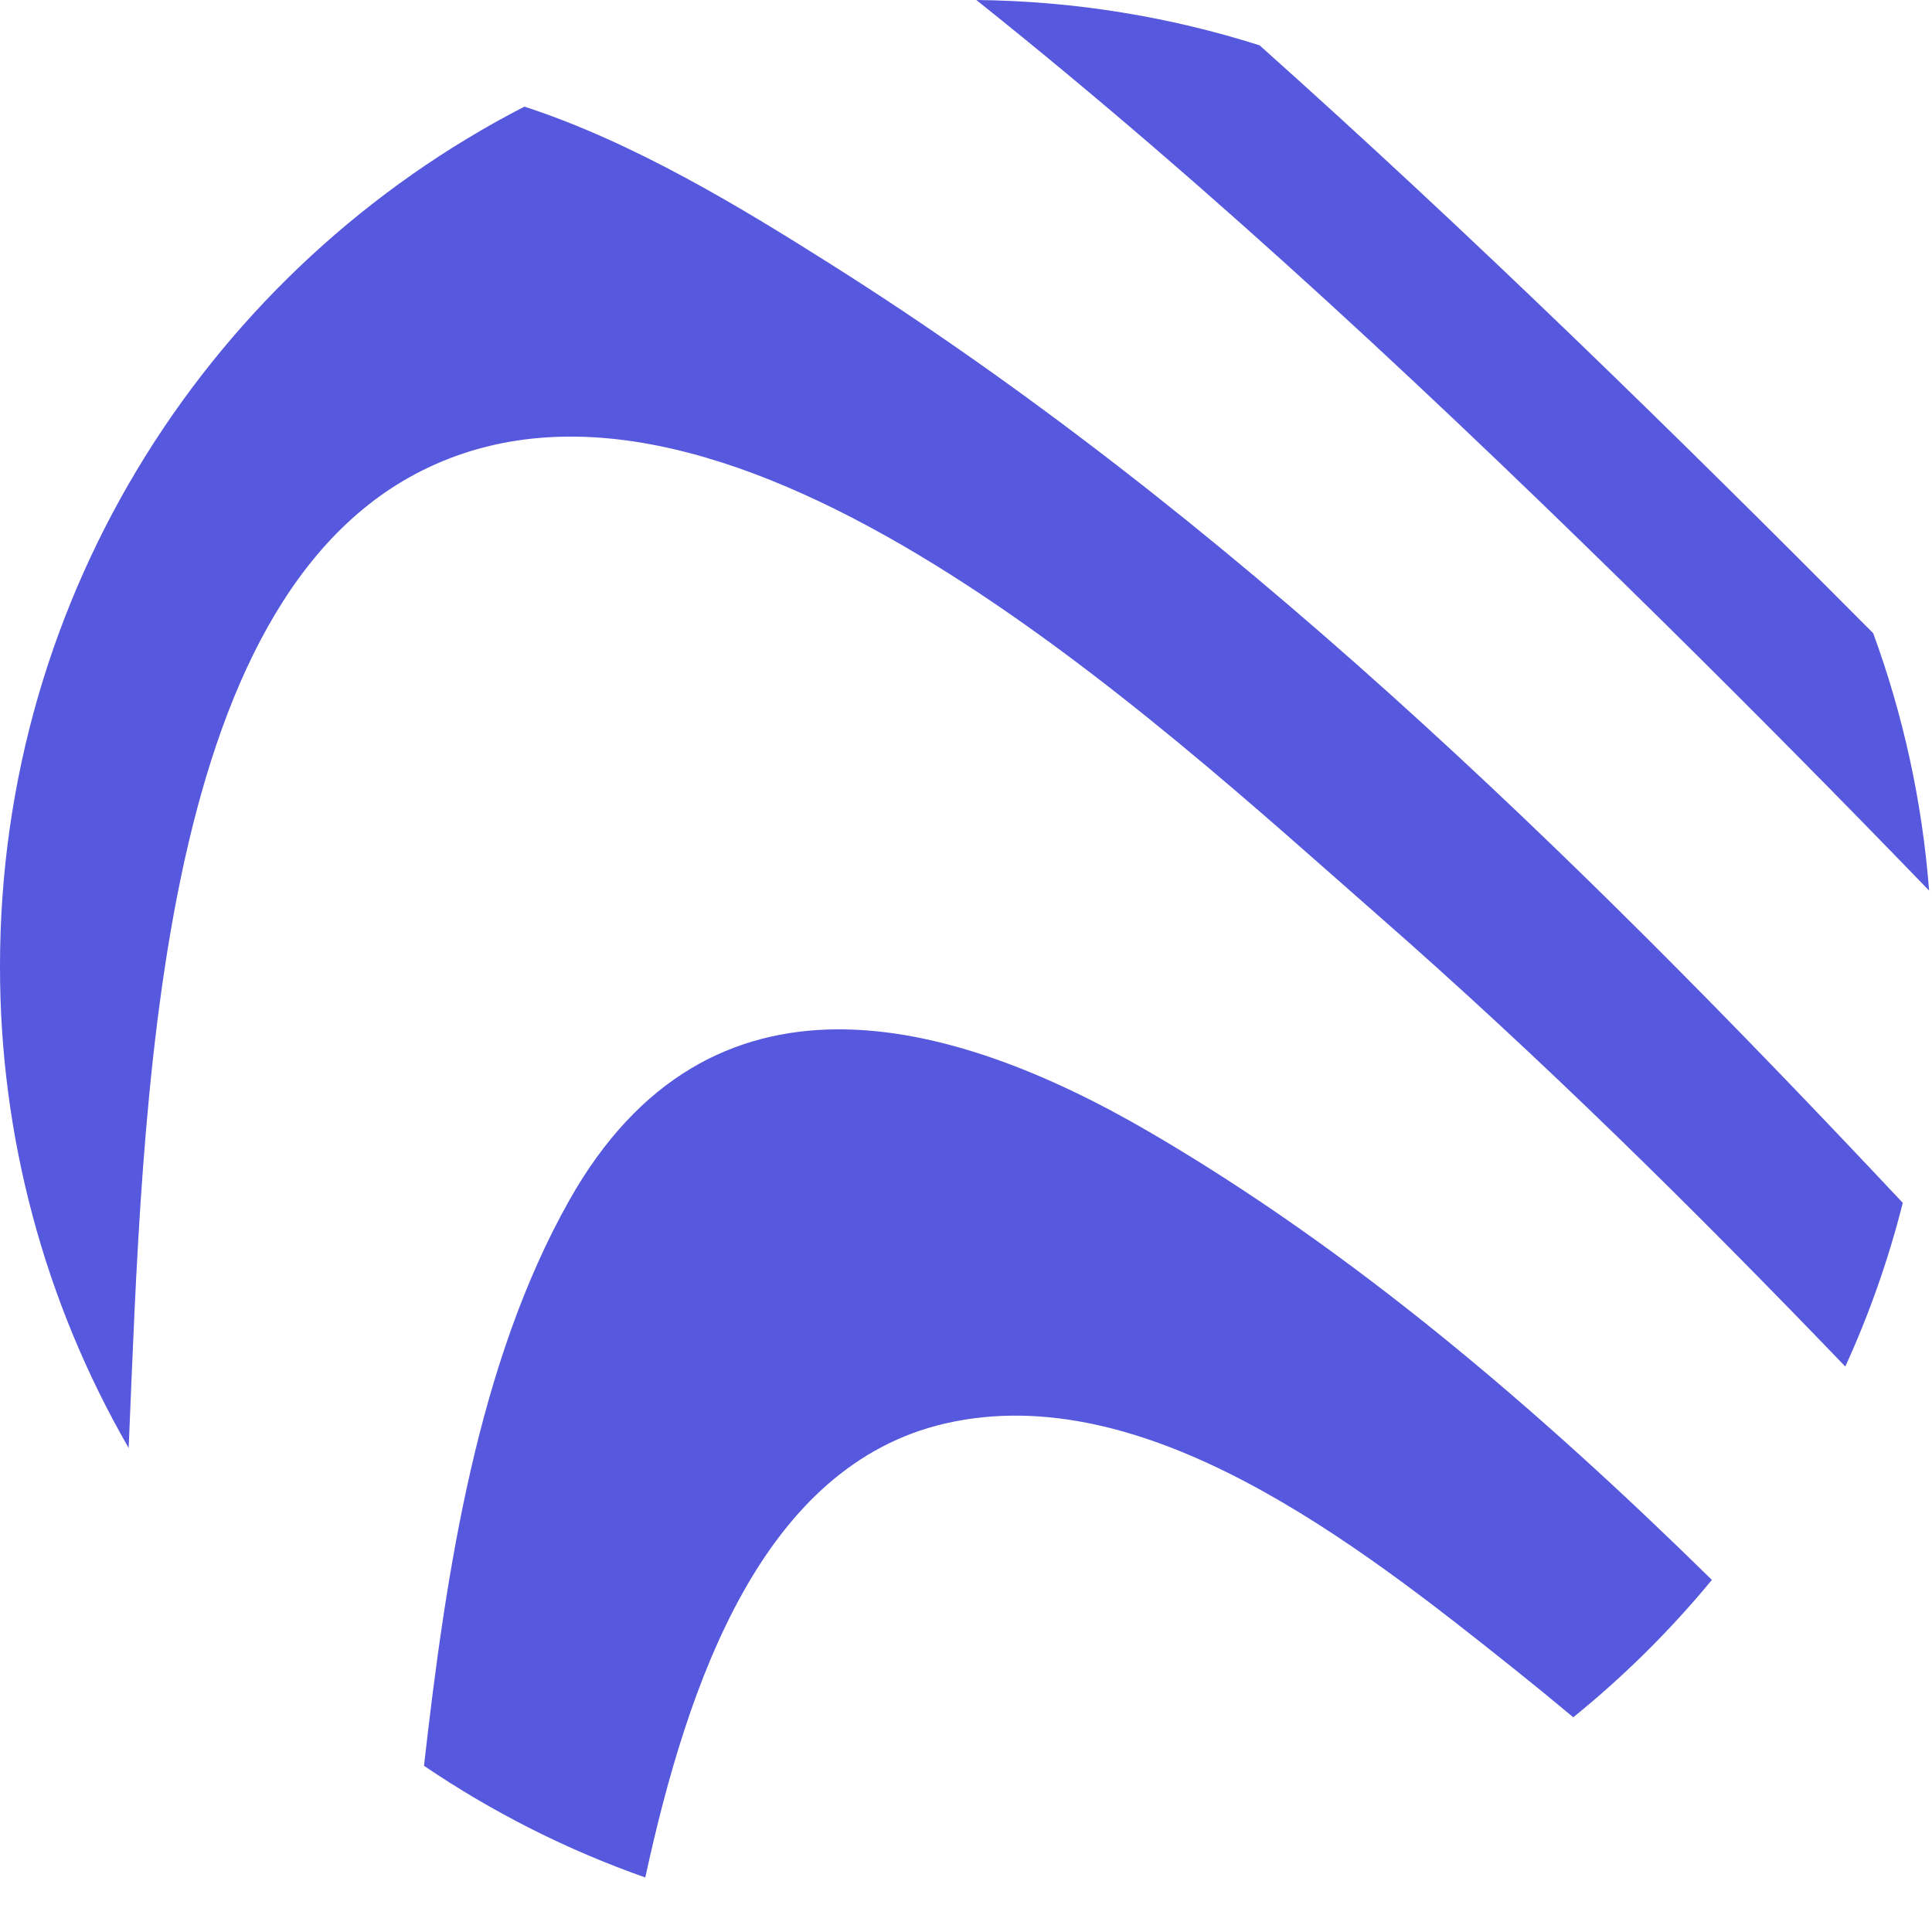
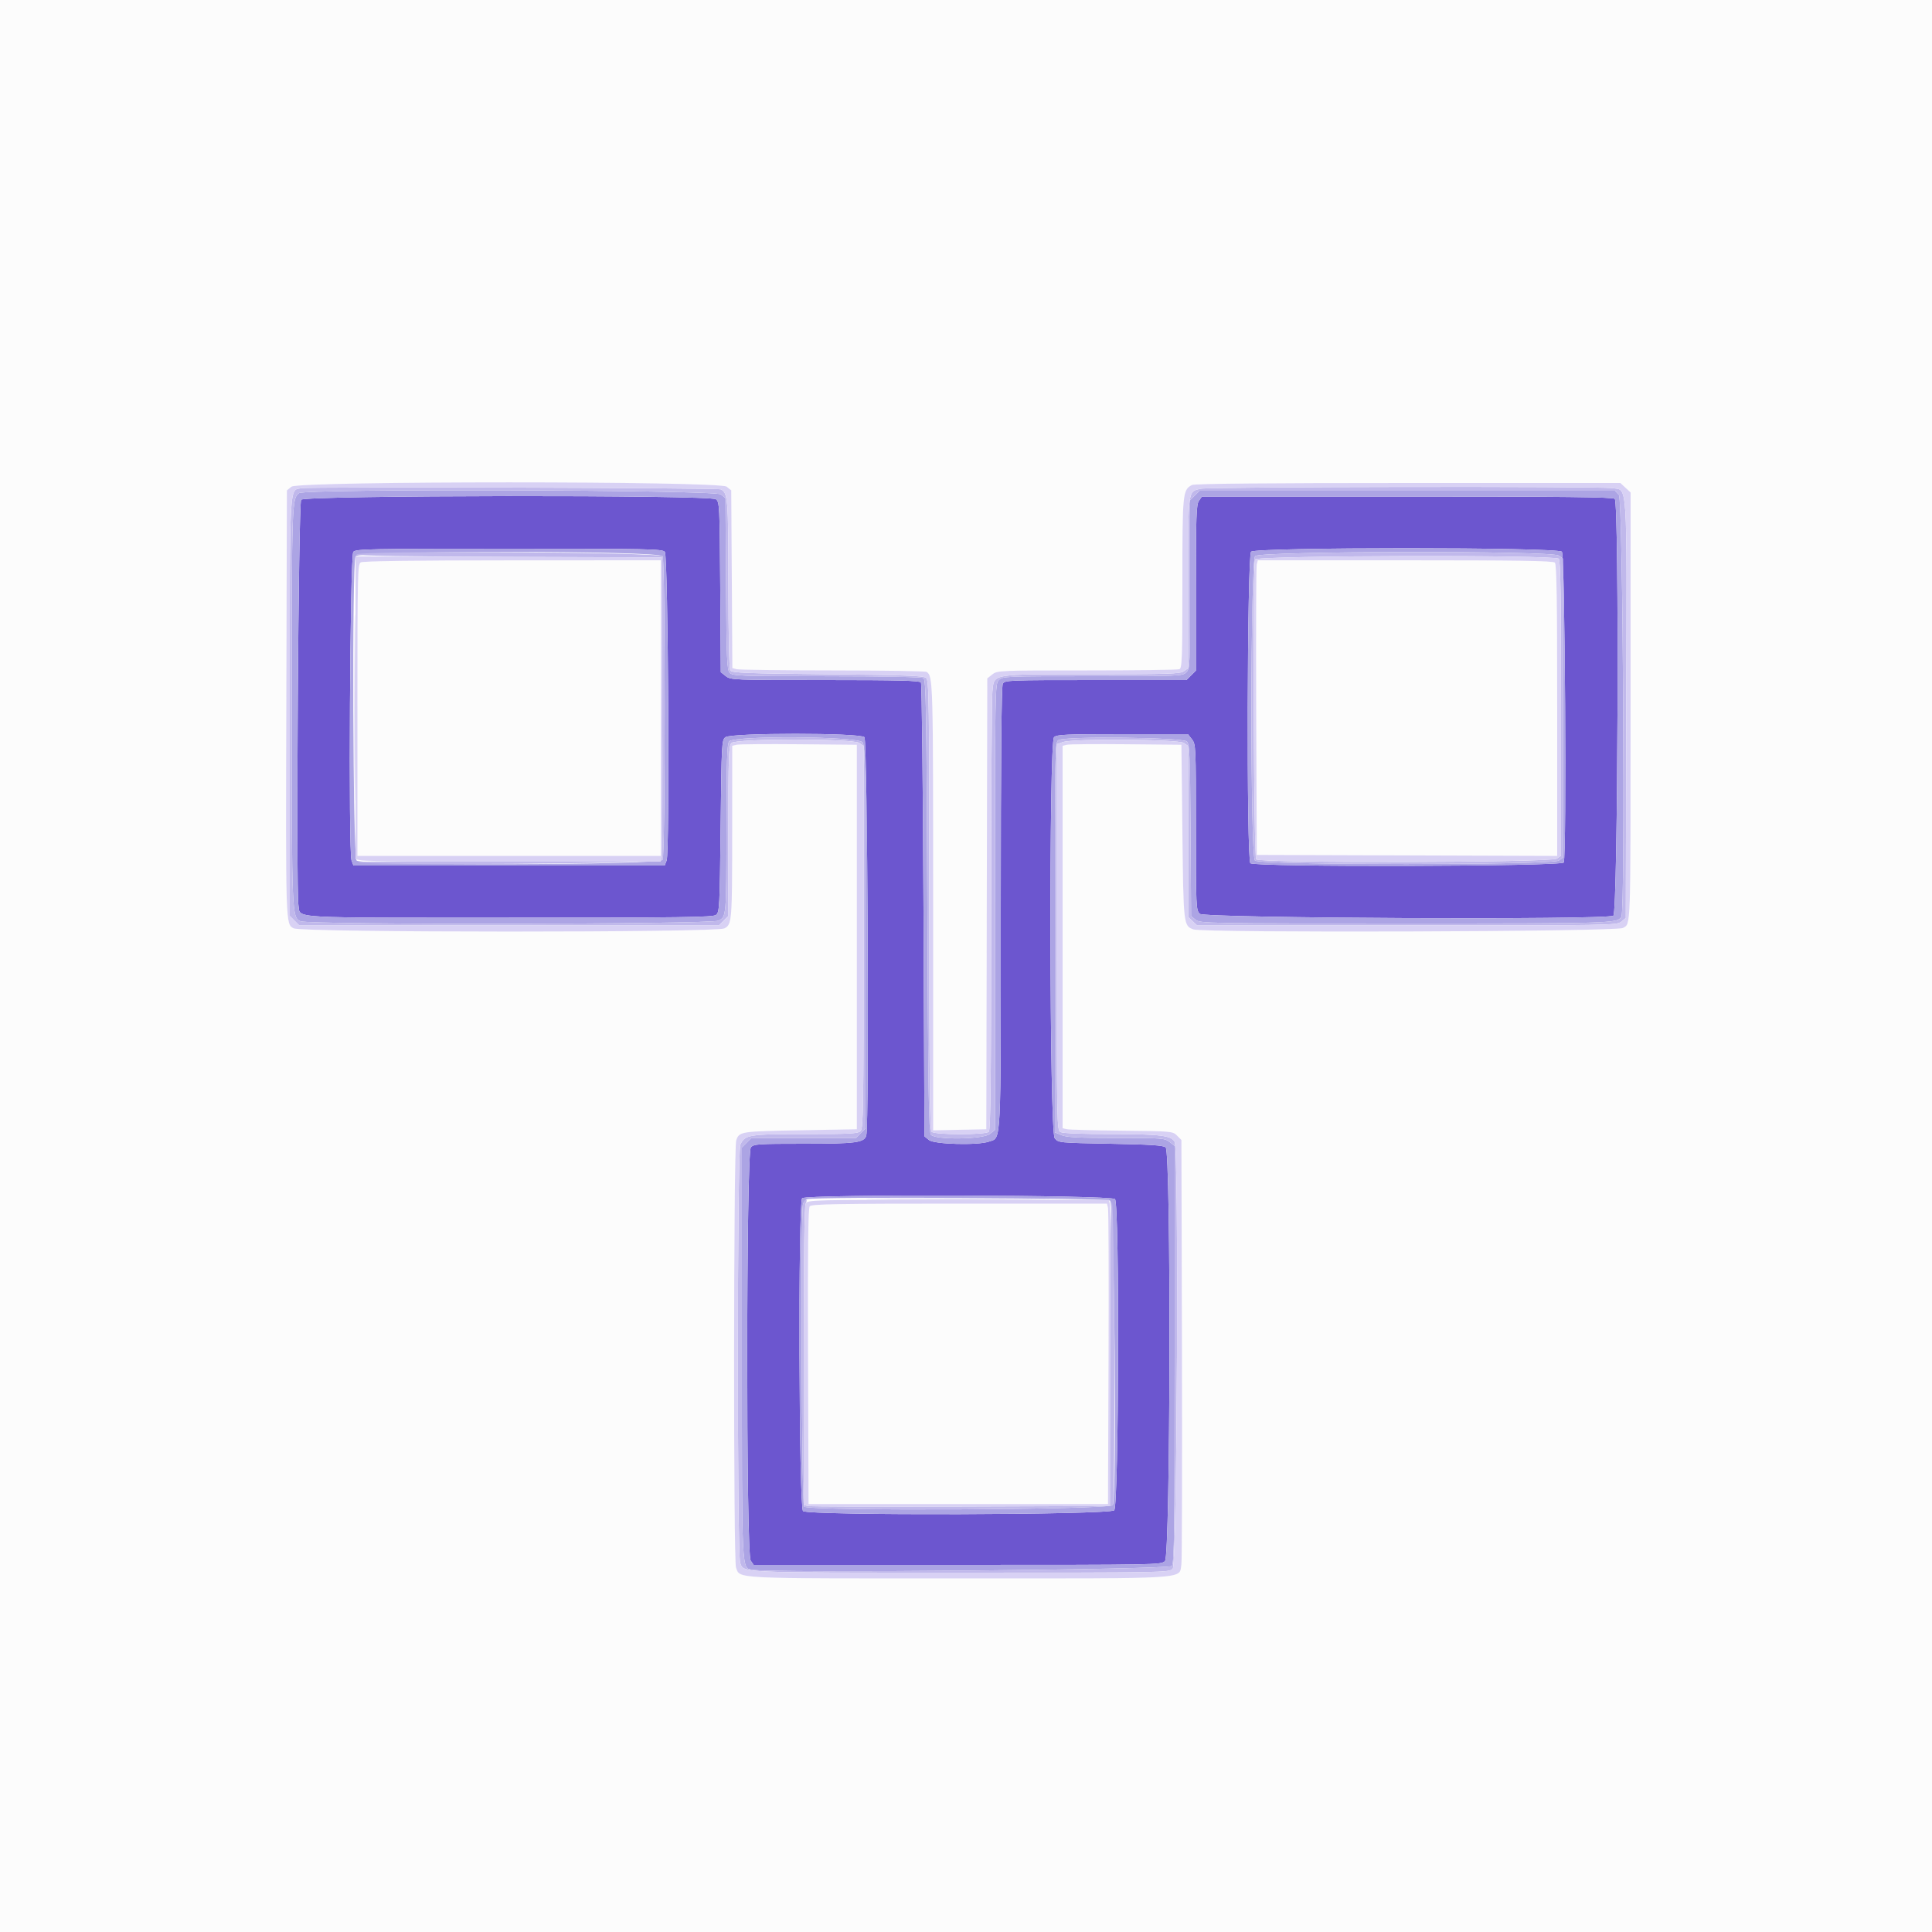
- <svg xmlns="http://www.w3.org/2000/svg" width="32" height="32">
-   <path d="M31.952 14.751a260.51 260.51 0 00-4.359-4.407C23.932 6.734 20.16 3.182 16.171 0c1.634.017 3.21.28 4.692.751 3.487 3.114 6.846 6.398 10.163 9.737.493 1.346.811 2.776.926 4.262zm-1.388 7.883c-2.496-2.597-5.051-5.12-7.737-7.471-3.706-3.246-10.693-9.81-15.736-7.418-4.552 2.158-4.717 10.543-4.96 16.238A15.926 15.926 0 010 16C0 9.799 3.528 4.421 8.686 1.766c1.82.593 3.593 1.675 5.038 2.587 6.569 4.14 12.29 9.71 17.792 15.57-.237.94-.557 1.846-.952 2.711zm-4.505 5.81a56.161 56.161 0 00-1.007-.823c-2.574-2.054-6.087-4.805-9.394-4.044-3.022.695-4.264 4.267-4.97 7.52a15.945 15.945 0 01-3.665-1.85c.366-3.242.89-6.675 2.405-9.364 2.315-4.107 6.287-3.072 9.613-1.132 3.36 1.96 6.417 4.572 9.313 7.417a16.097 16.097 0 01-2.295 2.275z" fill="#5658DD" fill-rule="nonzero" />
+ <svg xmlns="http://www.w3.org/2000/svg" id="svg" version="1.1" width="400" height="400" viewBox="0, 0, 400,400">
+   <g id="svgg">
+     <path id="path0" d="M62.349 103.461 C 61.781 104.146,61.255 184.470,61.799 187.487 C 62.288 190.196,58.893 190.000,105.352 190.000 C 141.063 190.000,147.565 189.914,148.224 189.433 C 148.967 188.890,149.009 188.100,149.200 171.049 C 149.393 153.824,149.426 153.214,150.200 152.630 C 151.426 151.704,178.046 151.703,178.971 152.629 C 179.609 153.267,179.979 232.747,179.354 235.075 C 178.952 236.575,177.262 236.800,166.402 236.800 C 156.953 236.800,156.071 236.859,155.462 237.531 C 154.478 238.619,154.440 321.708,155.423 323.111 L 156.045 324.000 198.223 324.000 C 239.867 324.000,240.410 323.990,241.200 323.200 C 242.340 322.060,242.476 238.494,241.340 237.549 C 240.831 237.125,238.218 236.954,229.904 236.800 C 219.173 236.601,219.125 236.596,218.364 235.656 C 217.284 234.321,217.153 153.704,218.229 152.629 C 218.775 152.082,220.622 152.000,232.400 152.000 L 245.942 152.000 246.771 153.054 C 247.580 154.083,247.600 154.513,247.600 171.254 C 247.600 187.867,247.625 188.425,248.400 189.200 C 249.322 190.122,332.325 190.497,334.026 189.586 C 334.985 189.073,335.273 104.233,334.320 103.280 C 333.953 102.913,323.863 102.800,291.343 102.800 L 248.845 102.800 248.223 103.689 C 247.683 104.460,247.600 106.851,247.600 121.707 L 247.600 138.836 246.618 139.818 L 245.636 140.800 226.832 140.800 C 208.651 140.800,208.014 140.826,207.614 141.574 C 207.336 142.094,207.200 157.293,207.200 187.994 C 207.200 238.229,207.340 235.454,204.752 236.357 C 202.439 237.163,193.450 236.930,192.344 236.035 L 191.400 235.271 191.200 188.535 C 191.090 162.831,190.854 141.575,190.676 141.300 C 190.425 140.911,186.009 140.800,170.830 140.800 C 151.781 140.800,151.283 140.780,150.270 139.983 L 149.232 139.167 149.116 121.551 C 149.005 104.646,148.969 103.912,148.224 103.367 C 146.946 102.434,63.126 102.526,62.349 103.461 M137.651 114.261 C 138.337 115.088,138.688 176.390,138.017 178.155 L 137.620 179.200 105.400 179.200 L 73.180 179.200 72.783 178.155 C 72.112 176.390,72.463 115.088,73.149 114.261 C 73.651 113.656,76.402 113.600,105.400 113.600 C 134.398 113.600,137.149 113.656,137.651 114.261 M323.371 114.229 C 324.014 114.871,324.386 176.928,323.757 178.567 C 323.438 179.400,259.710 179.550,258.880 178.720 C 258.055 177.895,258.200 115.057,259.029 114.229 C 259.987 113.270,322.413 113.270,323.371 114.229 M230.851 248.261 C 231.811 249.418,231.651 311.720,230.686 312.686 C 229.721 313.651,167.418 313.811,166.261 312.851 C 165.404 312.139,165.226 248.934,166.080 248.080 C 166.933 247.227,230.139 247.404,230.851 248.261 " stroke="none" fill="#6c56cf" fill-rule="evenodd" />
+     <path id="path1" d="M61.894 102.100 C 60.433 103.210,60.400 104.177,60.402 146.126 C 60.405 189.530,60.420 189.916,62.220 190.736 C 63.908 191.506,147.273 191.390,148.769 190.616 C 150.393 189.776,150.387 189.841,150.407 171.200 C 150.422 157.705,150.535 154.056,150.957 153.500 C 151.892 152.268,177.706 152.445,178.577 153.689 C 179.131 154.479,179.200 158.978,179.200 194.107 L 179.200 233.636 178.218 234.618 L 177.236 235.600 166.400 235.600 L 155.564 235.600 154.582 236.582 L 153.600 237.564 153.600 280.163 C 153.600 326.189,153.524 324.608,155.761 325.009 C 159.804 325.733,242.072 324.990,242.632 324.224 C 243.114 323.564,243.200 316.938,243.200 280.353 L 243.200 237.258 242.146 236.429 C 241.144 235.641,240.603 235.600,231.133 235.600 C 223.342 235.600,220.872 235.474,219.787 235.020 L 218.400 234.441 218.400 194.034 C 218.400 154.495,218.417 153.619,219.174 153.214 C 220.701 152.397,244.962 152.674,245.726 153.518 C 246.301 154.154,246.388 156.265,246.488 171.954 L 246.600 189.671 247.544 190.436 C 248.461 191.177,249.746 191.200,291.071 191.200 C 333.954 191.200,334.803 191.174,335.694 189.840 C 336.522 188.600,336.025 103.377,335.184 102.475 L 334.369 101.600 291.366 101.600 L 248.364 101.600 247.382 102.582 L 246.400 103.564 246.400 120.982 C 246.400 137.867,246.376 138.424,245.600 139.200 C 244.823 139.977,244.267 140.000,226.200 140.000 C 208.133 140.000,207.577 140.023,206.800 140.800 C 206.009 141.591,206.000 142.133,206.000 187.771 L 206.000 233.942 204.946 234.771 C 203.506 235.903,193.662 236.039,192.749 234.939 C 192.293 234.389,192.166 226.345,192.000 187.524 C 191.825 146.547,191.726 140.724,191.200 140.391 C 190.844 140.166,182.711 140.010,171.162 140.006 C 153.020 140.000,151.681 139.952,151.078 139.286 C 150.508 138.656,150.419 136.496,150.316 120.851 L 150.200 103.129 149.256 102.364 C 148.060 101.397,63.159 101.140,61.894 102.100 M148.224 103.367 C 148.969 103.912,149.005 104.646,149.116 121.551 L 149.232 139.167 150.270 139.983 C 151.283 140.780,151.781 140.800,170.830 140.800 C 186.009 140.800,190.425 140.911,190.676 141.300 C 190.854 141.575,191.090 162.831,191.200 188.535 L 191.400 235.271 192.344 236.035 C 193.450 236.930,202.439 237.163,204.752 236.357 C 207.340 235.454,207.200 238.229,207.200 187.994 C 207.200 157.293,207.336 142.094,207.614 141.574 C 208.014 140.826,208.651 140.800,226.832 140.800 L 245.636 140.800 246.618 139.818 L 247.600 138.836 247.600 121.707 C 247.600 106.851,247.683 104.460,248.223 103.689 L 248.845 102.800 291.343 102.800 C 323.863 102.800,333.953 102.913,334.320 103.280 C 335.273 104.233,334.985 189.073,334.026 189.586 C 332.325 190.497,249.322 190.122,248.400 189.200 C 247.625 188.425,247.600 187.867,247.600 171.254 C 247.600 154.513,247.580 154.083,246.771 153.054 L 245.942 152.000 232.400 152.000 C 220.622 152.000,218.775 152.082,218.229 152.629 C 217.153 153.704,217.284 234.321,218.364 235.656 C 219.125 236.596,219.173 236.601,229.904 236.800 C 238.218 236.954,240.831 237.125,241.340 237.549 C 242.476 238.494,242.340 322.060,241.200 323.200 C 240.410 323.990,239.867 324.000,198.223 324.000 L 156.045 324.000 155.423 323.111 C 154.440 321.708,154.478 238.619,155.462 237.531 C 156.071 236.859,156.953 236.800,166.402 236.800 C 177.262 236.800,178.952 236.575,179.354 235.075 C 179.979 232.747,179.609 153.267,178.971 152.629 C 178.046 151.703,151.426 151.704,150.200 152.630 C 149.426 153.214,149.393 153.824,149.200 171.049 C 149.009 188.100,148.967 188.890,148.224 189.433 C 147.565 189.914,141.063 190.000,105.352 190.000 C 58.893 190.000,62.288 190.196,61.799 187.487 C 61.255 184.470,61.781 104.146,62.349 103.461 C 63.126 102.526,146.946 102.434,148.224 103.367 M73.149 114.261 C 72.463 115.088,72.112 176.390,72.783 178.155 L 73.180 179.200 105.400 179.200 L 137.620 179.200 138.017 178.155 C 138.688 176.390,138.337 115.088,137.651 114.261 C 137.149 113.656,134.398 113.600,105.400 113.600 C 76.402 113.600,73.651 113.656,73.149 114.261 M259.029 114.229 C 258.200 115.057,258.055 177.895,258.880 178.720 C 259.710 179.550,323.438 179.400,323.757 178.567 C 324.386 176.928,324.014 114.871,323.371 114.229 C 322.413 113.270,259.987 113.270,259.029 114.229 M137.186 115.174 C 137.760 116.246,137.760 176.954,137.186 178.026 C 136.604 179.114,74.913 179.255,73.829 178.171 C 73.060 177.402,72.853 116.597,73.614 115.174 C 74.264 113.959,136.536 113.959,137.186 115.174 M322.711 115.023 L 323.600 115.645 323.600 146.600 L 323.600 177.555 322.711 178.177 C 321.352 179.129,260.781 179.123,259.829 178.171 C 258.842 177.185,258.874 116.223,259.862 115.131 C 260.807 114.087,321.226 113.983,322.711 115.023 M166.080 248.080 C 165.226 248.934,165.404 312.139,166.261 312.851 C 167.418 313.811,229.721 313.651,230.686 312.686 C 231.651 311.720,231.811 249.418,230.851 248.261 C 230.139 247.404,166.933 247.227,166.080 248.080 M229.824 248.568 C 230.734 249.233,231.283 309.950,230.393 311.613 C 229.874 312.582,167.442 312.882,166.480 311.920 C 165.975 311.415,165.751 251.171,166.247 249.321 C 166.376 248.838,166.779 248.364,167.141 248.268 C 169.140 247.737,229.079 248.023,229.824 248.568 " stroke="none" fill="#aca4e4" fill-rule="evenodd" />
+     <path id="path2" d="M0.000 200.000 L 0.000 400.000 200.000 400.000 L 400.000 400.000 400.000 200.000 L 400.000 0.000 200.000 0.000 L 0.000 0.000 0.000 200.000 M150.456 100.764 L 151.400 101.529 151.515 119.922 L 151.630 138.315 152.515 138.552 C 153.002 138.682,161.950 138.794,172.400 138.801 C 182.850 138.807,191.598 138.944,191.840 139.106 C 193.178 139.999,193.200 140.783,193.200 187.585 L 193.200 234.023 198.700 233.911 L 204.200 233.800 204.302 187.128 L 204.403 140.455 205.456 139.628 C 206.485 138.818,206.907 138.800,225.021 138.800 C 235.204 138.800,243.819 138.691,244.167 138.557 C 244.731 138.341,244.800 136.396,244.800 120.737 C 244.800 101.985,244.853 101.442,246.778 100.412 C 247.292 100.137,262.124 100.000,291.515 100.000 L 335.483 100.000 336.542 100.981 L 337.600 101.962 337.595 145.881 C 337.589 193.331,337.663 191.154,336.010 192.131 C 334.696 192.907,249.064 193.185,247.050 192.419 C 245.035 191.653,245.014 191.461,244.800 172.200 L 244.600 154.200 233.200 154.088 C 226.930 154.026,221.395 154.075,220.900 154.195 L 220.000 154.415 220.000 194.000 L 220.000 233.585 220.900 233.788 C 221.395 233.900,226.520 234.038,232.290 234.096 C 242.605 234.198,242.794 234.215,243.690 235.111 L 244.600 236.022 244.715 279.311 C 244.779 303.120,244.724 323.194,244.594 323.919 C 244.041 326.994,247.202 326.797,198.480 326.799 C 151.176 326.800,153.275 326.902,152.383 324.555 C 151.825 323.089,151.869 237.695,152.428 236.092 C 153.065 234.265,153.258 234.235,165.800 234.009 L 177.400 233.800 177.400 194.000 L 177.400 154.200 165.400 154.088 C 158.800 154.026,152.995 154.075,152.500 154.196 L 151.600 154.415 151.596 171.508 C 151.591 190.934,151.554 191.396,149.965 192.218 C 148.251 193.105,62.524 193.092,60.810 192.205 C 59.125 191.334,59.145 191.946,59.279 144.465 L 59.400 101.529 60.344 100.765 C 61.823 99.567,148.977 99.567,150.456 100.764 M74.700 116.432 C 74.043 116.815,74.000 118.699,74.000 147.020 L 74.000 177.200 105.400 177.200 L 136.800 177.200 136.800 146.600 L 136.800 116.000 106.100 116.012 C 85.993 116.020,75.158 116.165,74.700 116.432 M260.197 116.900 C 260.078 117.395,260.029 131.120,260.090 147.400 L 260.200 177.000 291.300 177.102 L 322.400 177.205 322.400 147.082 C 322.400 124.187,322.285 116.845,321.920 116.480 C 321.555 116.115,314.126 116.000,290.928 116.000 L 260.415 116.000 260.197 116.900 M167.646 249.744 C 167.318 250.140,167.223 258.603,167.297 280.844 L 167.400 311.400 198.400 311.400 L 229.400 311.400 229.510 281.200 C 229.571 264.590,229.522 250.595,229.403 250.100 L 229.185 249.200 198.641 249.200 C 173.377 249.200,168.020 249.294,167.646 249.744 " stroke="none" fill="#fcfcfc" fill-rule="evenodd" />
+     <path id="path3" d="M62.508 101.077 C 59.831 101.607,60.000 98.540,60.000 146.472 L 60.000 189.636 60.982 190.618 L 61.964 191.600 105.400 191.600 L 148.836 191.600 149.818 190.618 L 150.800 189.636 150.800 172.047 C 150.800 156.590,150.876 154.381,151.429 153.829 C 152.368 152.889,176.570 152.883,177.911 153.823 L 178.800 154.445 178.800 193.994 C 178.800 229.414,178.734 233.608,178.171 234.171 C 177.631 234.712,176.028 234.800,166.752 234.800 C 155.035 234.800,154.214 234.933,153.278 236.989 C 152.620 238.432,152.586 321.666,153.242 323.549 C 153.981 325.668,152.481 325.600,198.574 325.600 C 241.467 325.600,242.010 325.590,242.800 324.800 C 243.714 323.886,244.098 238.077,243.195 236.391 C 242.498 235.088,240.156 234.805,230.074 234.802 C 224.139 234.801,220.046 234.639,219.574 234.386 C 218.817 233.981,218.800 233.110,218.800 194.025 L 218.800 154.078 220.060 153.639 C 222.212 152.889,244.006 153.048,245.111 153.823 L 246.000 154.445 246.000 172.153 L 246.000 189.861 246.926 190.730 L 247.852 191.600 291.281 191.600 C 333.445 191.600,334.739 191.578,335.656 190.835 L 336.600 190.071 336.702 146.935 C 336.816 98.113,337.042 101.609,333.742 101.064 C 331.280 100.657,250.391 100.775,248.611 101.188 C 245.902 101.815,246.000 101.088,246.000 120.654 L 246.000 138.355 245.111 138.977 C 244.338 139.519,241.854 139.600,226.091 139.600 C 204.787 139.600,205.859 139.411,205.459 143.238 C 205.317 144.602,205.200 165.545,205.200 189.779 C 205.200 223.515,205.088 233.952,204.720 234.320 C 204.052 234.988,193.548 234.988,192.880 234.320 C 192.512 233.952,192.400 222.980,192.400 187.369 C 192.400 144.644,192.347 140.854,191.739 140.349 C 191.206 139.906,187.255 139.761,171.324 139.600 C 154.349 139.428,151.517 139.316,151.191 138.800 C 150.968 138.446,150.810 131.101,150.806 120.919 C 150.800 103.263,150.703 102.049,149.246 101.322 C 148.587 100.994,64.133 100.755,62.508 101.077 M149.256 102.364 L 150.200 103.129 150.316 120.851 C 150.419 136.496,150.508 138.656,151.078 139.286 C 151.681 139.952,153.020 140.000,171.162 140.006 C 182.711 140.010,190.844 140.166,191.200 140.391 C 191.726 140.724,191.825 146.547,192.000 187.524 C 192.166 226.345,192.293 234.389,192.749 234.939 C 193.662 236.039,203.506 235.903,204.946 234.771 L 206.000 233.942 206.000 187.771 C 206.000 142.133,206.009 141.591,206.800 140.800 C 207.577 140.023,208.133 140.000,226.200 140.000 C 244.267 140.000,244.823 139.977,245.600 139.200 C 246.376 138.424,246.400 137.867,246.400 120.982 L 246.400 103.564 247.382 102.582 L 248.364 101.600 291.366 101.600 L 334.369 101.600 335.184 102.475 C 336.025 103.377,336.522 188.600,335.694 189.840 C 334.803 191.174,333.954 191.200,291.071 191.200 C 249.746 191.200,248.461 191.177,247.544 190.436 L 246.600 189.671 246.488 171.954 C 246.388 156.265,246.301 154.154,245.726 153.518 C 244.962 152.674,220.701 152.397,219.174 153.214 C 218.417 153.619,218.400 154.495,218.400 194.034 L 218.400 234.441 219.787 235.020 C 220.872 235.474,223.342 235.600,231.133 235.600 C 240.603 235.600,241.144 235.641,242.146 236.429 L 243.200 237.258 243.200 280.353 C 243.200 316.938,243.114 323.564,242.632 324.224 C 242.072 324.990,159.804 325.733,155.761 325.009 C 153.524 324.608,153.600 326.189,153.600 280.163 L 153.600 237.564 154.582 236.582 L 155.564 235.600 166.400 235.600 L 177.236 235.600 178.218 234.618 L 179.200 233.636 179.200 194.107 C 179.200 158.978,179.131 154.479,178.577 153.689 C 177.706 152.445,151.892 152.268,150.957 153.500 C 150.535 154.056,150.422 157.705,150.407 171.200 C 150.387 189.841,150.393 189.776,148.769 190.616 C 147.273 191.390,63.908 191.506,62.220 190.736 C 60.420 189.916,60.405 189.530,60.402 146.126 C 60.400 104.177,60.433 103.210,61.894 102.100 C 63.159 101.140,148.060 101.397,149.256 102.364 M73.801 114.798 C 73.640 115.059,84.386 115.230,105.278 115.298 L 137.000 115.400 137.110 146.000 C 137.171 162.830,137.121 177.010,137.000 177.512 L 136.779 178.423 105.227 178.312 C 87.874 178.250,73.884 178.332,74.138 178.494 C 75.382 179.285,136.756 178.830,137.186 178.026 C 137.760 176.954,137.760 116.246,137.186 115.174 C 136.713 114.290,74.344 113.920,73.801 114.798 M259.862 115.131 C 258.874 116.223,258.842 177.185,259.829 178.171 C 260.781 179.123,321.352 179.129,322.711 178.177 L 323.600 177.555 323.600 146.600 L 323.600 115.645 322.711 115.023 C 321.226 113.983,260.807 114.087,259.862 115.131 M322.720 115.680 C 323.085 116.045,323.200 123.471,323.200 146.657 L 323.200 177.155 322.311 177.777 C 321.137 178.600,260.898 178.738,260.080 177.920 C 259.571 177.411,259.341 117.140,259.843 115.833 C 260.162 115.000,321.890 114.850,322.720 115.680 M73.390 146.600 C 73.390 163.760,73.440 170.722,73.500 162.070 C 73.560 153.419,73.560 139.379,73.500 130.870 C 73.440 122.362,73.390 129.440,73.390 146.600 M182.900 248.300 C 191.425 248.360,205.375 248.360,213.900 248.300 C 222.425 248.240,215.450 248.190,198.400 248.190 C 181.350 248.190,174.375 248.240,182.900 248.300 M166.252 249.300 C 165.752 251.164,165.972 311.412,166.480 311.920 C 167.442 312.882,229.874 312.582,230.393 311.613 C 230.960 310.554,230.772 249.411,230.200 248.840 C 229.933 248.573,229.800 259.000,229.800 280.120 L 229.800 311.800 199.000 311.910 C 182.060 311.971,167.795 311.922,167.300 311.803 L 166.400 311.585 166.400 280.766 C 166.400 260.287,166.539 249.688,166.814 249.174 C 167.048 248.737,167.068 248.400,166.861 248.400 C 166.659 248.400,166.385 248.805,166.252 249.300 " stroke="none" fill="#c0b8eb" fill-rule="evenodd" />
+     <path id="path4" d="M60.344 100.765 L 59.400 101.529 59.279 144.465 C 59.145 191.946,59.125 191.334,60.810 192.205 C 62.524 193.092,148.251 193.105,149.965 192.218 C 151.554 191.396,151.591 190.934,151.596 171.508 L 151.600 154.415 152.500 154.196 C 152.995 154.075,158.800 154.026,165.400 154.088 L 177.400 154.200 177.400 194.000 L 177.400 233.800 165.800 234.009 C 153.258 234.235,153.065 234.265,152.428 236.092 C 151.869 237.695,151.825 323.089,152.383 324.555 C 153.275 326.902,151.176 326.800,198.480 326.799 C 247.202 326.797,244.041 326.994,244.594 323.919 C 244.724 323.194,244.779 303.120,244.715 279.311 L 244.600 236.022 243.690 235.111 C 242.794 234.215,242.605 234.198,232.290 234.096 C 226.520 234.038,221.395 233.900,220.900 233.788 L 220.000 233.585 220.000 194.000 L 220.000 154.415 220.900 154.195 C 221.395 154.075,226.930 154.026,233.200 154.088 L 244.600 154.200 244.800 172.200 C 245.014 191.461,245.035 191.653,247.050 192.419 C 249.064 193.185,334.696 192.907,336.010 192.131 C 337.663 191.154,337.589 193.331,337.595 145.881 L 337.600 101.962 336.542 100.981 L 335.483 100.000 291.515 100.000 C 262.124 100.000,247.292 100.137,246.778 100.412 C 244.853 101.442,244.800 101.985,244.800 120.737 C 244.800 136.396,244.731 138.341,244.167 138.557 C 243.819 138.691,235.204 138.800,225.021 138.800 C 206.907 138.800,206.485 138.818,205.456 139.628 L 204.403 140.455 204.302 187.128 L 204.200 233.800 198.700 233.911 L 193.200 234.023 193.200 187.585 C 193.200 140.783,193.178 139.999,191.840 139.106 C 191.598 138.944,182.850 138.807,172.400 138.801 C 161.950 138.794,153.002 138.682,152.515 138.552 L 151.630 138.315 151.515 119.922 L 151.400 101.529 150.456 100.764 C 148.977 99.567,61.823 99.567,60.344 100.765 M149.246 101.322 C 150.703 102.049,150.800 103.263,150.806 120.919 C 150.810 131.101,150.968 138.446,151.191 138.800 C 151.517 139.316,154.349 139.428,171.324 139.600 C 187.255 139.761,191.206 139.906,191.739 140.349 C 192.347 140.854,192.400 144.644,192.400 187.369 C 192.400 222.980,192.512 233.952,192.880 234.320 C 193.548 234.988,204.052 234.988,204.720 234.320 C 205.088 233.952,205.200 223.515,205.200 189.779 C 205.200 165.545,205.317 144.602,205.459 143.238 C 205.859 139.411,204.787 139.600,226.091 139.600 C 241.854 139.600,244.338 139.519,245.111 138.977 L 246.000 138.355 246.000 120.654 C 246.000 101.088,245.902 101.815,248.611 101.188 C 250.391 100.775,331.280 100.657,333.742 101.064 C 337.042 101.609,336.816 98.113,336.702 146.935 L 336.600 190.071 335.656 190.835 C 334.739 191.578,333.445 191.600,291.281 191.600 L 247.852 191.600 246.926 190.730 L 246.000 189.861 246.000 172.153 L 246.000 154.445 245.111 153.823 C 244.006 153.048,222.212 152.889,220.060 153.639 L 218.800 154.078 218.800 194.025 C 218.800 233.110,218.817 233.981,219.574 234.386 C 220.046 234.639,224.139 234.801,230.074 234.802 C 240.156 234.805,242.498 235.088,243.195 236.391 C 244.098 238.077,243.714 323.886,242.800 324.800 C 242.010 325.590,241.467 325.600,198.574 325.600 C 152.481 325.600,153.981 325.668,153.242 323.549 C 152.586 321.666,152.620 238.432,153.278 236.989 C 154.214 234.933,155.035 234.800,166.752 234.800 C 176.028 234.800,177.631 234.712,178.171 234.171 C 178.734 233.608,178.800 229.414,178.800 193.994 L 178.800 154.445 177.911 153.823 C 176.570 152.883,152.368 152.889,151.429 153.829 C 150.876 154.381,150.800 156.590,150.800 172.047 L 150.800 189.636 149.818 190.618 L 148.836 191.600 105.400 191.600 L 61.964 191.600 60.982 190.618 L 60.000 189.636 60.000 146.472 C 60.000 98.540,59.831 101.607,62.508 101.077 C 64.133 100.755,148.587 100.994,149.246 101.322 M73.600 146.548 L 73.600 177.900 74.850 178.150 C 75.537 178.288,89.754 178.400,106.442 178.400 L 136.785 178.400 137.003 177.500 C 137.122 177.005,137.171 162.830,137.110 146.000 L 137.000 115.400 105.300 115.298 L 73.600 115.195 73.600 146.548 M259.843 115.833 C 259.341 117.140,259.571 177.411,260.080 177.920 C 260.898 178.738,321.137 178.600,322.311 177.777 L 323.200 177.155 323.200 146.657 C 323.200 123.471,323.085 116.045,322.720 115.680 C 321.890 114.850,260.162 115.000,259.843 115.833 M136.800 146.600 L 136.800 177.200 105.400 177.200 L 74.000 177.200 74.000 147.020 C 74.000 118.699,74.043 116.815,74.700 116.432 C 75.158 116.165,85.993 116.020,106.100 116.012 L 136.800 116.000 136.800 146.600 M321.920 116.480 C 322.285 116.845,322.400 124.187,322.400 147.082 L 322.400 177.205 291.300 177.102 L 260.200 177.000 260.090 147.400 C 260.029 131.120,260.078 117.395,260.197 116.900 L 260.415 116.000 290.928 116.000 C 314.126 116.000,321.555 116.115,321.920 116.480 M166.814 249.174 C 166.539 249.688,166.400 260.287,166.400 280.766 L 166.400 311.585 167.300 311.803 C 167.795 311.922,182.060 311.971,199.000 311.910 L 229.800 311.800 229.910 281.000 C 229.971 264.060,229.922 249.795,229.803 249.300 L 229.585 248.400 198.406 248.400 C 167.991 248.400,167.218 248.419,166.814 249.174 M229.403 250.100 C 229.522 250.595,229.571 264.590,229.510 281.200 L 229.400 311.400 198.400 311.400 L 167.400 311.400 167.297 280.844 C 167.223 258.603,167.318 250.140,167.646 249.744 C 168.020 249.294,173.377 249.200,198.641 249.200 L 229.185 249.200 229.403 250.100 " stroke="none" fill="#d8d1f4" fill-rule="evenodd" />
+   </g>
</svg>
